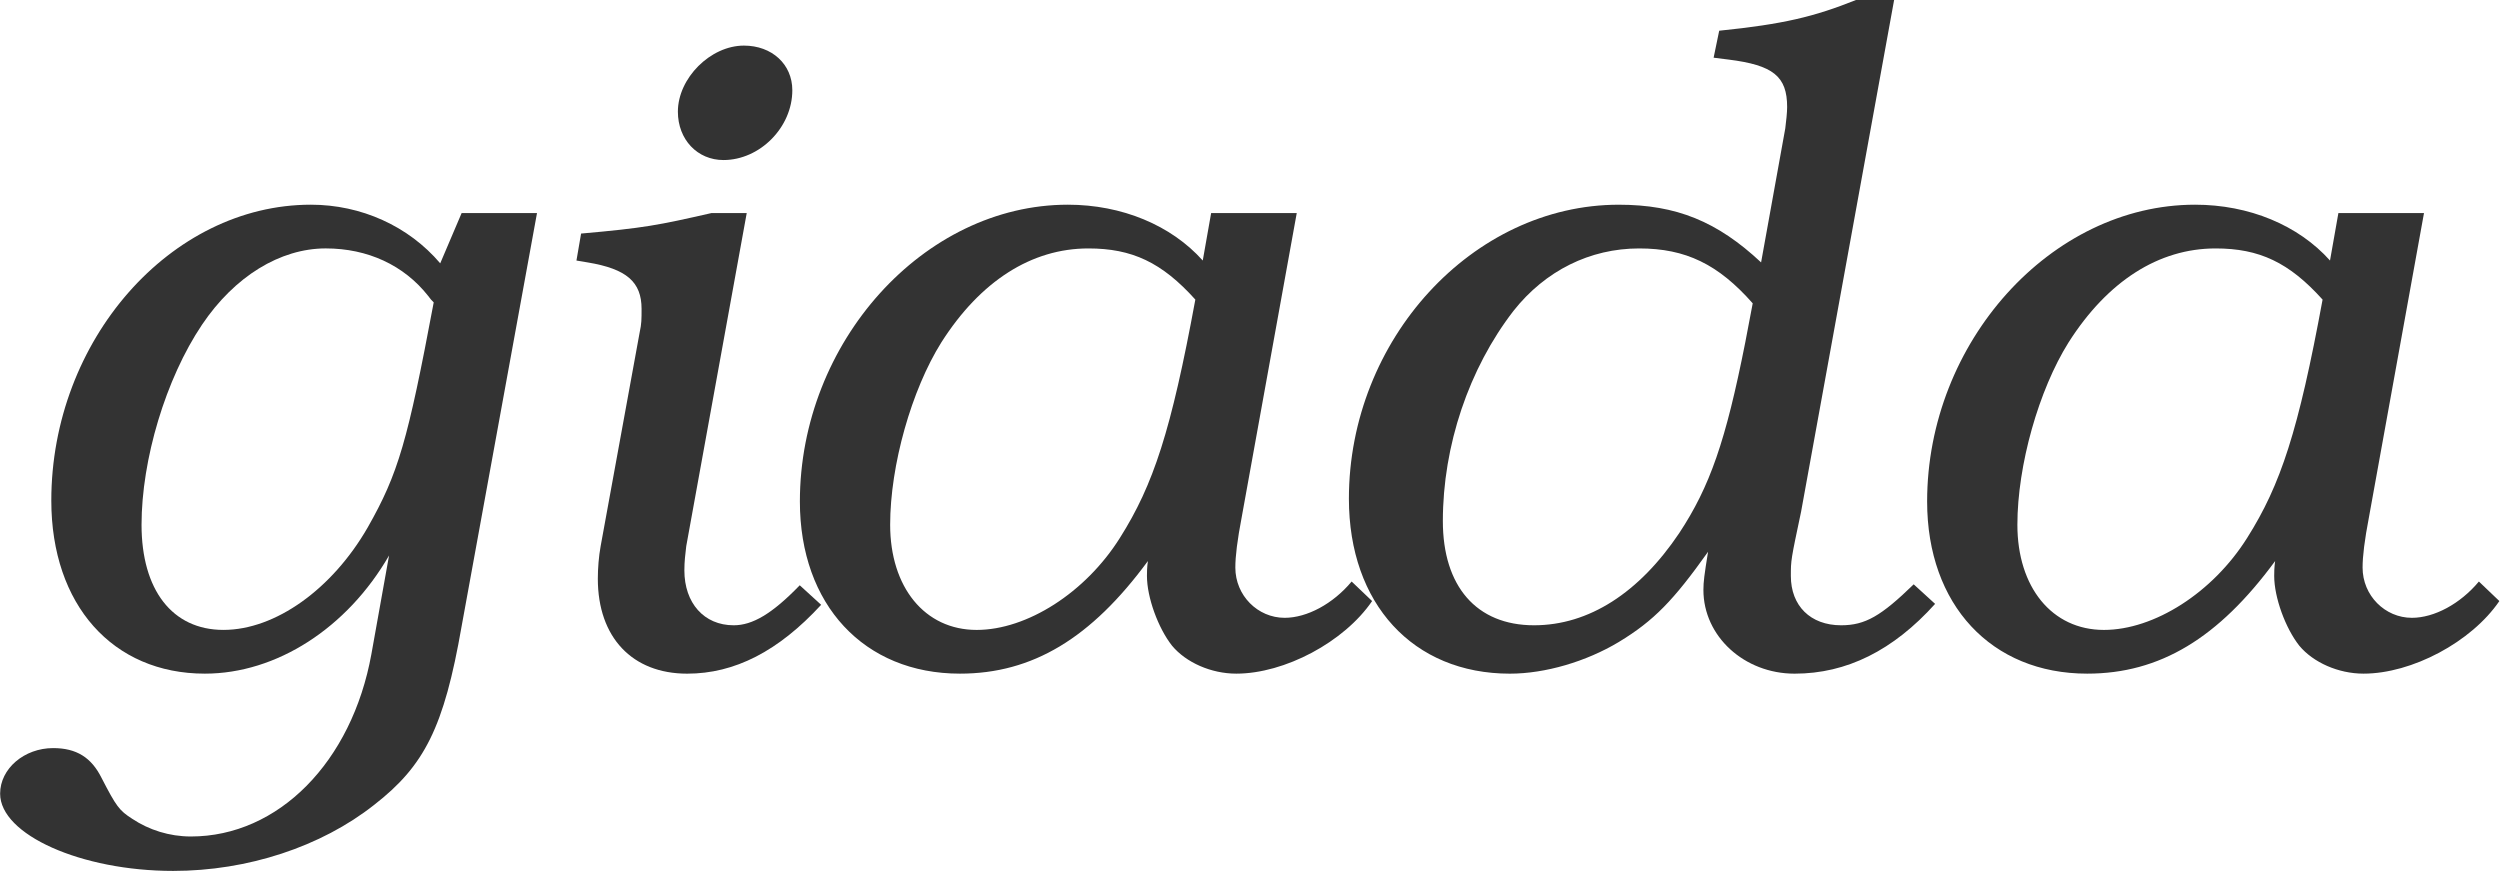
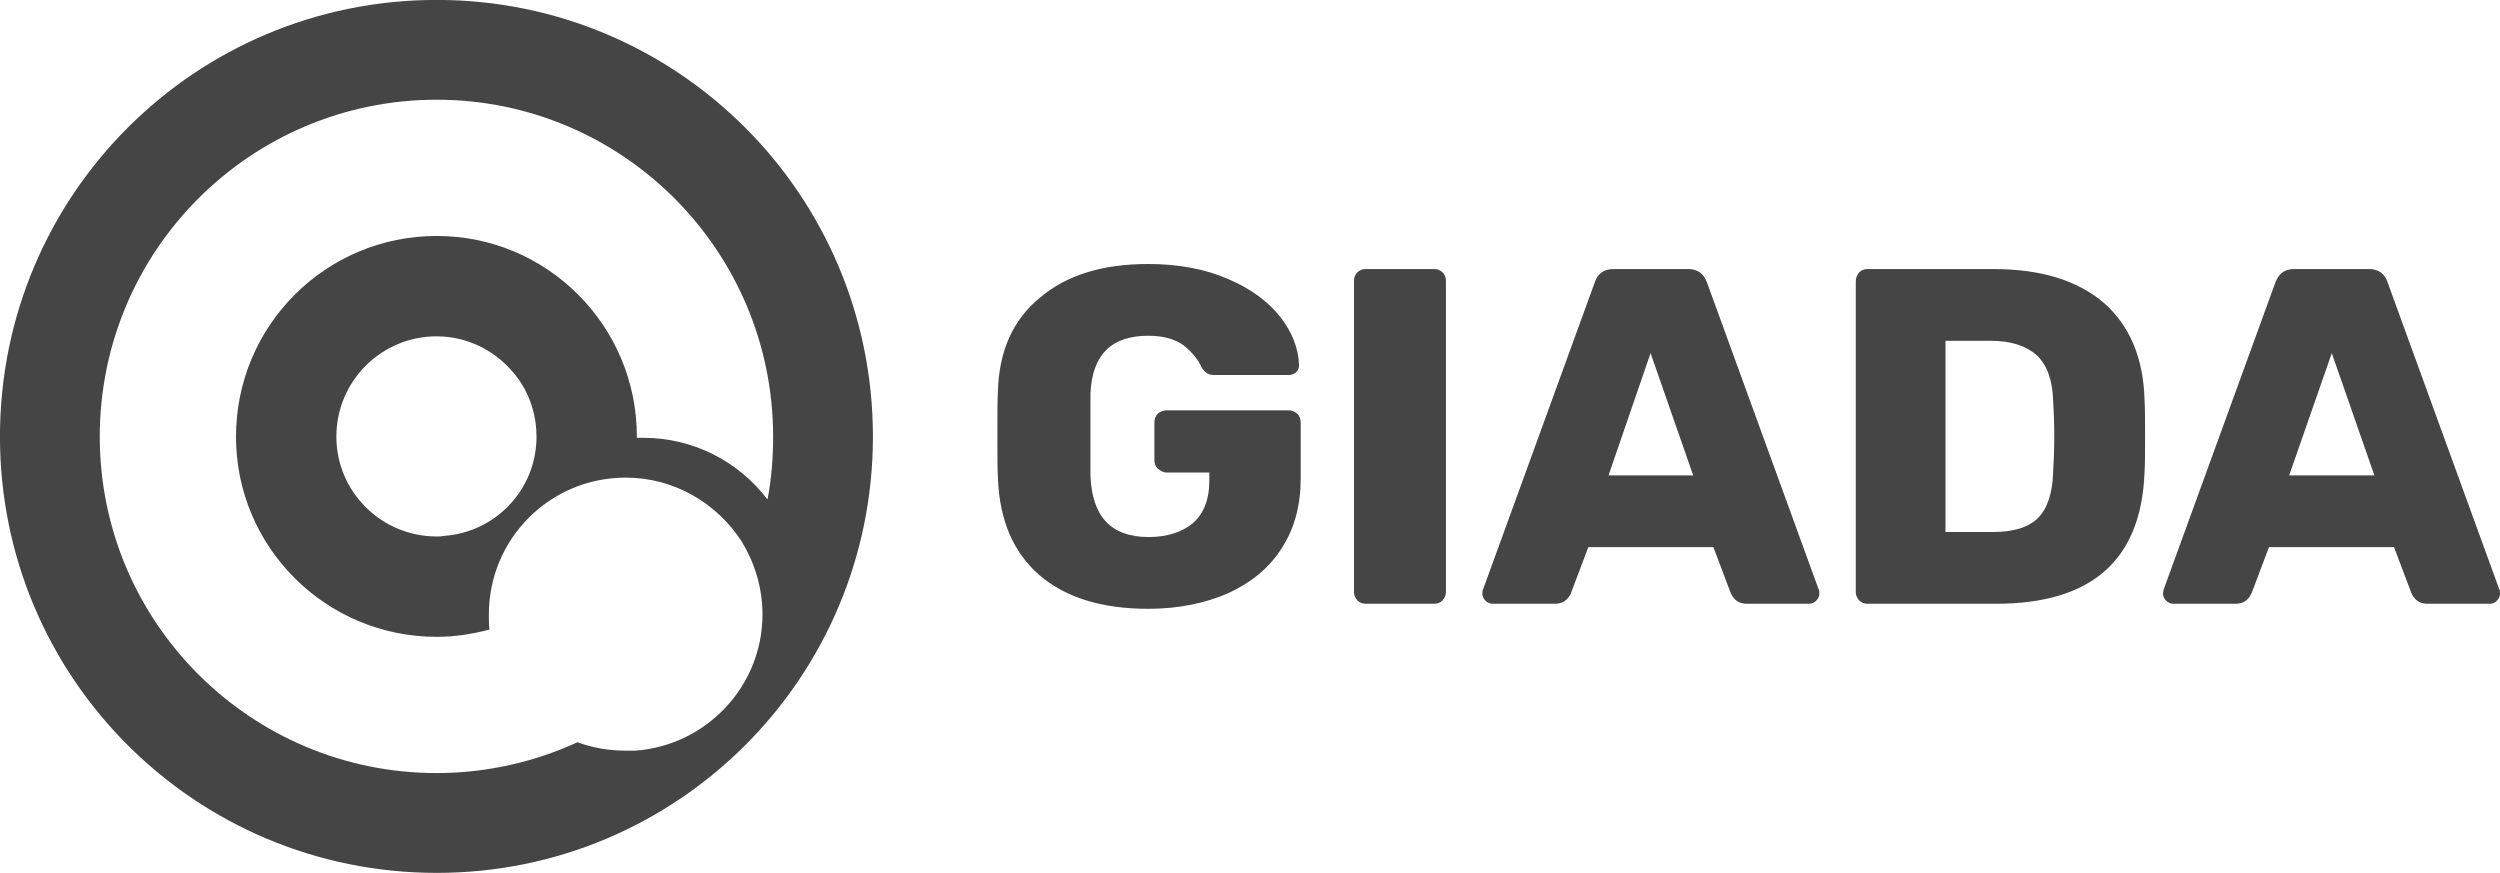
- <svg xmlns="http://www.w3.org/2000/svg" height="12.908mm" width="37.053mm" version="1.1" viewBox="0 0 131.29 45.738">
-   <g transform="translate(1348.5 127.65)">
-     <g fill="#333">
-       <path d="m-1320.3-116.46h-3.958l-1.124 2.639c-1.661-1.955-4.154-3.079-6.792-3.079-7.379 0-13.633 7.134-13.633 15.539 0 5.473 3.225 9.089 8.063 9.089 3.763 0 7.476-2.394 9.675-6.206l-0.928 5.18c-1.026 5.668-4.886 9.578-9.48 9.578-1.124 0-2.199-0.342-3.079-0.928-0.684-0.44-0.831-0.635-1.613-2.15-0.537-1.075-1.319-1.564-2.541-1.564-1.515 0-2.785 1.075-2.785 2.394 0 2.15 4.251 4.056 9.089 4.056 3.909 0 7.77-1.27 10.555-3.469 2.639-2.052 3.665-4.056 4.593-9.382l3.958-21.696zm-5.424 4.691c-1.368 7.281-1.857 8.991-3.47 11.825-1.857 3.225-4.838 5.375-7.574 5.375-2.688 0-4.3-2.101-4.3-5.522s1.27-7.672 3.176-10.506c1.71-2.541 4.105-4.007 6.499-4.007 2.199 0 4.105 0.88 5.375 2.492 0.147 0.195 0.147 0.195 0.293 0.342z" />
-       <path d="m-1306.5-96.913c-1.466 1.515-2.492 2.101-3.47 2.101-1.564 0-2.59-1.173-2.59-2.883 0-0.489 0.049-0.831 0.098-1.27l3.176-17.494h-1.857c-2.785 0.635-3.518 0.782-6.841 1.075l-0.244 1.417 0.586 0.098c2.052 0.342 2.834 1.026 2.834 2.443 0 0.538 0 0.782-0.098 1.222l-2.052 11.239c-0.098 0.538-0.147 1.173-0.147 1.71 0 3.079 1.808 4.984 4.691 4.984 2.492 0 4.789-1.173 7.037-3.616l-1.124-1.026zm-2.932-28.342c-1.759 0-3.469 1.71-3.469 3.469 0 1.466 1.026 2.541 2.394 2.541 1.906 0 3.616-1.71 3.616-3.665 0-1.368-1.075-2.345-2.541-2.345z" />
-       <path d="m-1280.4-116.46h-4.496l-0.44 2.492c-1.661-1.857-4.251-2.932-7.085-2.932-7.574 0-14.073 7.232-14.073 15.588 0 5.424 3.372 9.04 8.405 9.04 3.811 0 6.89-1.857 9.871-5.913-0.049 0.342-0.049 0.635-0.049 0.782 0 1.124 0.586 2.736 1.319 3.665 0.733 0.88 2.052 1.466 3.372 1.466 2.541 0 5.668-1.661 7.134-3.812l-1.075-1.026c-0.977 1.173-2.345 1.906-3.518 1.906-1.417 0-2.59-1.173-2.59-2.639 0-0.586 0.098-1.417 0.342-2.688l2.883-15.93zm-5.326 4.545c-1.27 6.89-2.199 9.724-3.958 12.509-1.808 2.883-4.887 4.838-7.525 4.838-2.736 0-4.544-2.248-4.544-5.522 0-3.127 1.124-7.085 2.688-9.578 2.052-3.225 4.74-4.935 7.721-4.935 2.297 0 3.86 0.733 5.62 2.688z" />
-       <path d="m-1248-96.962c-1.71 1.661-2.541 2.15-3.812 2.15-1.613 0-2.639-1.026-2.639-2.59 0-0.831 0-0.831 0.537-3.372l4.886-26.876h-2.003c-2.199 0.88-3.812 1.27-7.183 1.613l-0.293 1.417 0.782 0.098c2.345 0.293 3.079 0.88 3.079 2.492 0 0.293-0.049 0.733-0.098 1.124l-1.27 7.037c-2.297-2.15-4.447-3.03-7.476-3.03-7.672 0-14.171 7.085-14.171 15.441 0 5.522 3.372 9.187 8.454 9.187 1.857 0 4.007-0.635 5.717-1.661 1.857-1.124 2.883-2.199 4.691-4.74-0.196 1.222-0.244 1.564-0.244 2.003 0 2.443 2.15 4.398 4.789 4.398 2.736 0 5.18-1.222 7.379-3.665l-1.124-1.026zm-8.845-12.705c-1.026 5.18-1.857 7.574-3.47 10.017-2.101 3.127-4.74 4.838-7.623 4.838-3.03 0-4.789-2.052-4.789-5.473 0-3.958 1.368-8.014 3.714-11.044 1.661-2.101 4.007-3.274 6.597-3.274 2.443 0 4.154 0.831 5.962 2.883l-0.391 2.052z" />
-       <path d="m-1221.2-116.46h-4.496l-0.44 2.492c-1.661-1.857-4.251-2.932-7.085-2.932-7.574 0-14.073 7.232-14.073 15.588 0 5.424 3.372 9.04 8.405 9.04 3.812 0 6.89-1.857 9.871-5.913-0.049 0.342-0.049 0.635-0.049 0.782 0 1.124 0.586 2.736 1.319 3.665 0.733 0.88 2.052 1.466 3.372 1.466 2.541 0 5.668-1.661 7.134-3.812l-1.075-1.026c-0.977 1.173-2.346 1.906-3.518 1.906-1.417 0-2.59-1.173-2.59-2.639 0-0.586 0.098-1.417 0.342-2.688l2.883-15.93zm-5.326 4.545c-1.27 6.89-2.199 9.724-3.958 12.509-1.808 2.883-4.886 4.838-7.525 4.838-2.736 0-4.545-2.248-4.545-5.522 0-3.127 1.124-7.085 2.688-9.578 2.052-3.225 4.74-4.935 7.721-4.935 2.297 0 3.86 0.733 5.62 2.688z" />
+ <svg xmlns="http://www.w3.org/2000/svg" xmlns:xlink="http://www.w3.org/1999/xlink" height="12.965mm" width="37.129mm" version="1.1" viewBox="0 0 131.557 45.938">
+   <defs>
+     <style type="text/css">
+     .str0 {stroke:#D2D3D5;stroke-width:6.945}
+     .fil2 {fill:#FEFEFE}
+     .fil0 {fill:#FEFEFE}
+     .fil11 {fill:#E6E7E8}
+     .fil5 {fill:#4B4B4D}
+     .fil1 {fill:#454545}
+     .fil4 {fill:#E01C26}
+     .fil10 {fill:#E01C26}
+     .fil7 {fill:url(#id0)}
+     .fil8 {fill:url(#id1)}
+     .fil3 {fill:url(#id2)}
+     .fil6 {fill:url(#id3)}
+     .fil9 {fill:url(#id4)}
+    </style>
+     <linearGradient id="id0" y2="14445" gradientUnits="userSpaceOnUse" y1="14445" x2="11848" x1="10647">
+       <stop stop-color="#FEFEFE" offset="0" />
+       <stop stop-color="#fff" offset="1" />
+     </linearGradient>
+     <linearGradient id="id1" y2="12968" gradientUnits="userSpaceOnUse" y1="12032" x2="2744.5" x1="2042.5">
+       <stop stop-color="#E01C26" offset="0" />
+       <stop stop-color="#822F2F" offset="1" />
+     </linearGradient>
+     <linearGradient id="id2" y2="10789" xlink:href="#id1" gradientUnits="userSpaceOnUse" y1="9853.5" gradientTransform="matrix(.090001 0 0 .090001 -475.46 -1032.3)" x2="11599" x1="10897" />
+     <linearGradient id="id3" y2="14913" xlink:href="#id1" gradientUnits="userSpaceOnUse" y1="13978" x2="11599" x1="10897" />
+     <linearGradient id="id4" y2="22898" gradientUnits="userSpaceOnUse" y1="17663" x2="2500.9" x1="7754.9">
+       <stop stop-color="#E01C26" offset="0" />
+       <stop stop-color="#993132" offset="1" />
+     </linearGradient>
+   </defs>
+   <g transform="translate(-.0000053627 .20048)">
+     <g style="image-rendering:optimizeQuality;shape-rendering:geometricPrecision" fill-rule="evenodd" clip-rule="evenodd" transform="matrix(.029504 0 0 .029504 -47.651 -116.48)">
+       <path d="m2394 3941c430 0 778 348 778 779 0 430-348 778-778 778-431 0-779-348-779-778 0-431 348-779 779-779z" class="fil1" fill="#454545" />
+       <path d="m2394 4362c197 0 357 160 357 358v2h11c91 0 171 43 222 110 7-36 10-74 10-112 0-332-269-601-600-601-332 0-601 269-601 601 0 331 269 600 601 600 89 0 175-20 251-55 27 10 56 15 86 15h17c126-9 227-114 227-243 0-48-14-92-37-130-44-68-120-114-207-114-135 0-244 109-244 244 0 9 0 18 1 27-30 8-62 13-94 13-198 0-358-160-358-357 0-198 160-358 358-358zm151 263c-32-50-88-84-151-84-99 0-179 80-179 179 0 98 80 178 179 178 4 0 8 0 12-1 93-6 166-83 166-177 0-35-10-68-27-95z" class="fil2" fill="#fefefe" />
+       <path d="m3663 5027c-83 0-147-20-194-60-47-41-71-98-74-172-1-16-1-42-1-78s0-62 1-79c2-71 27-127 75-166 47-40 111-60 193-60 54 0 102 9 143 27 40 17 71 40 93 68 21 27 32 56 33 85 0 5-1 9-5 13-4 3-8 5-13 5h-133c-5 0-10-1-13-3s-6-5-9-9c-7-16-18-29-33-41-15-11-36-17-63-17-66 0-100 34-103 103v147c3 73 37 109 104 109 33 0 60-9 79-25 19-17 29-42 29-75v-15h-76c-6 0-11-3-16-7-4-4-6-9-6-16v-66c0-6 2-12 6-16 5-4 10-6 16-6h217c6 0 11 2 16 6 4 4 6 10 6 16v99c0 48-11 90-34 125-22 35-54 61-95 80-41 18-89 28-143 28zm388-9c-6 0-11-2-15-6-4-5-6-9-6-15v-555c0-6 2-11 6-15s9-6 15-6h122c6 0 11 2 15 6s6 9 6 15v555c0 6-2 10-6 15-4 4-9 6-15 6zm226 0c-4 0-9-2-12-5-4-4-6-8-6-13 0-3 0-6 1-7l199-547c5-17 17-25 34-25h133c17 0 28 8 34 25l199 547c1 1 1 4 1 7 0 5-2 9-6 13-3 3-8 5-12 5h-111c-14 0-23-6-29-19l-31-82h-223l-31 82c-6 13-15 19-29 19zm207-229h151l-76-218zm462 229c-6 0-11-2-15-6-4-5-6-9-6-15v-554c0-6 2-11 6-16 4-4 9-6 15-6h224c85 0 150 20 197 60 46 40 71 98 73 173 1 16 1 38 1 66 0 27 0 48-1 64-6 156-94 234-265 234zm224-128c36 0 63-8 80-25s26-45 27-82c1-17 2-38 2-64s-1-48-2-63c-1-37-11-64-29-81-19-17-46-26-82-26h-81v341zm321 128c-4 0-9-2-12-5-4-4-6-8-6-13 0-3 1-6 1-7l199-547c6-17 17-25 34-25h133c17 0 29 8 34 25l199 547c1 1 1 4 1 7 0 5-2 9-6 13-3 3-7 5-12 5h-111c-14 0-23-6-29-19l-31-82h-223l-31 82c-6 13-15 19-29 19zm207-229h152l-76-218z" class="fil1" fill="#454545" />
    </g>
  </g>
</svg>
